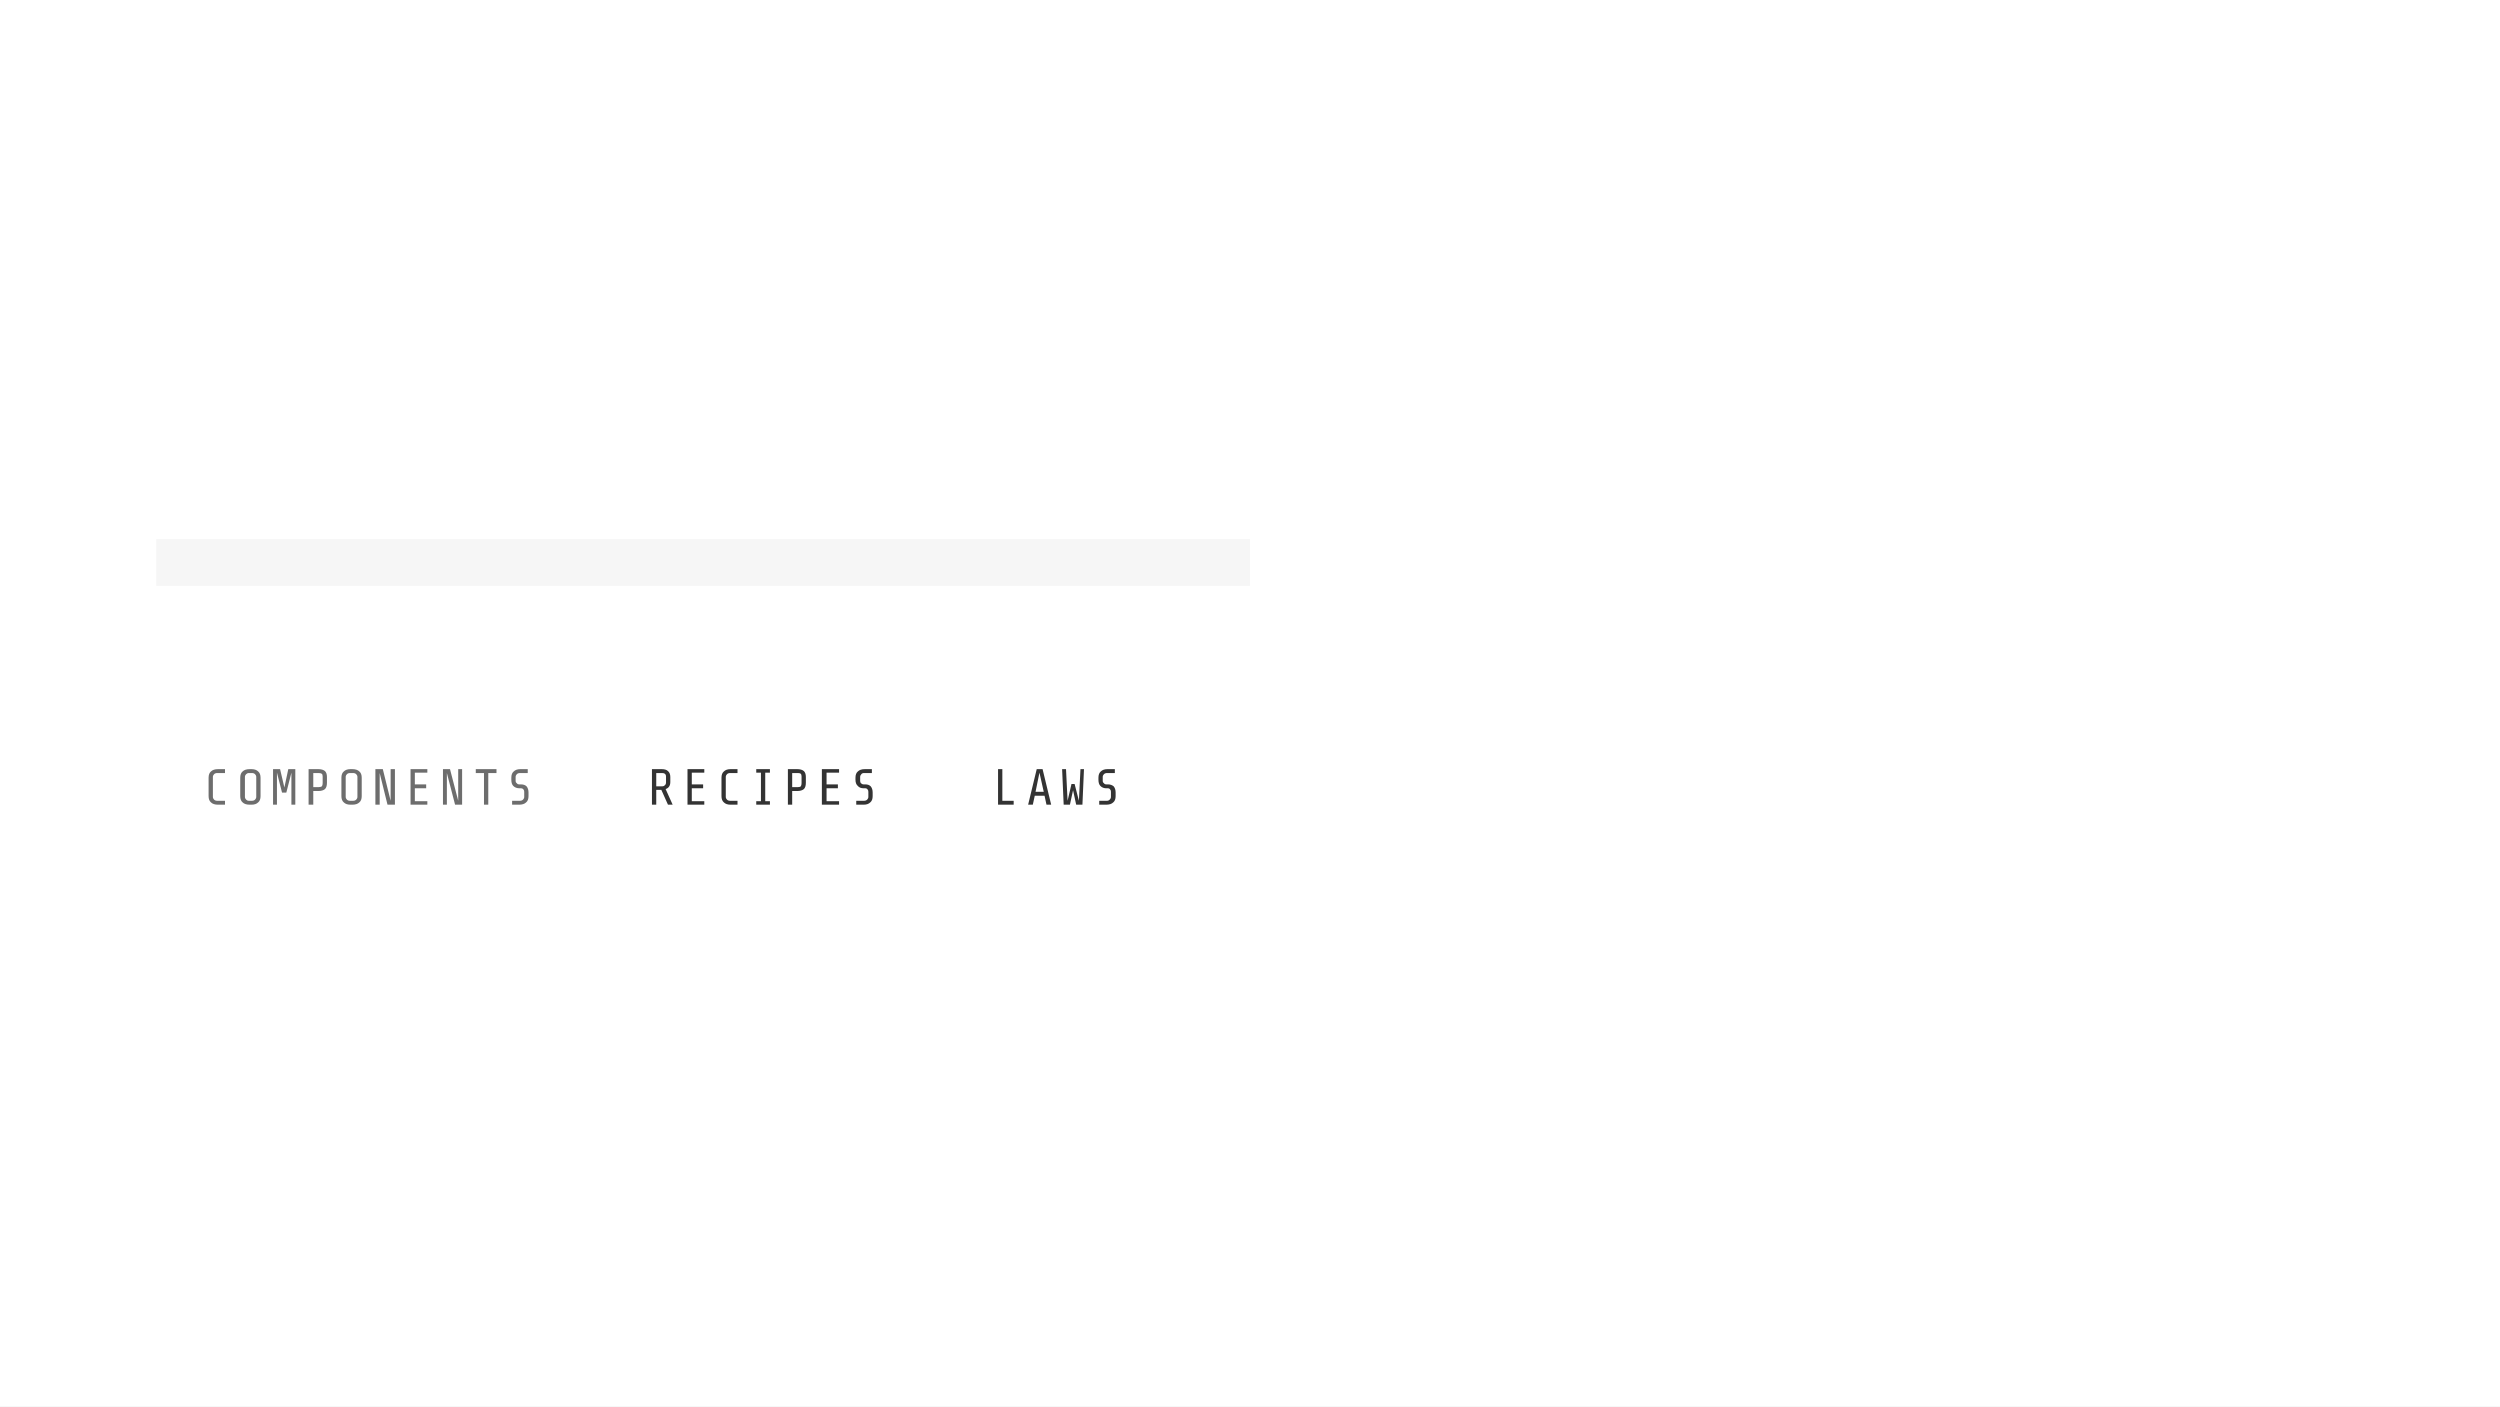
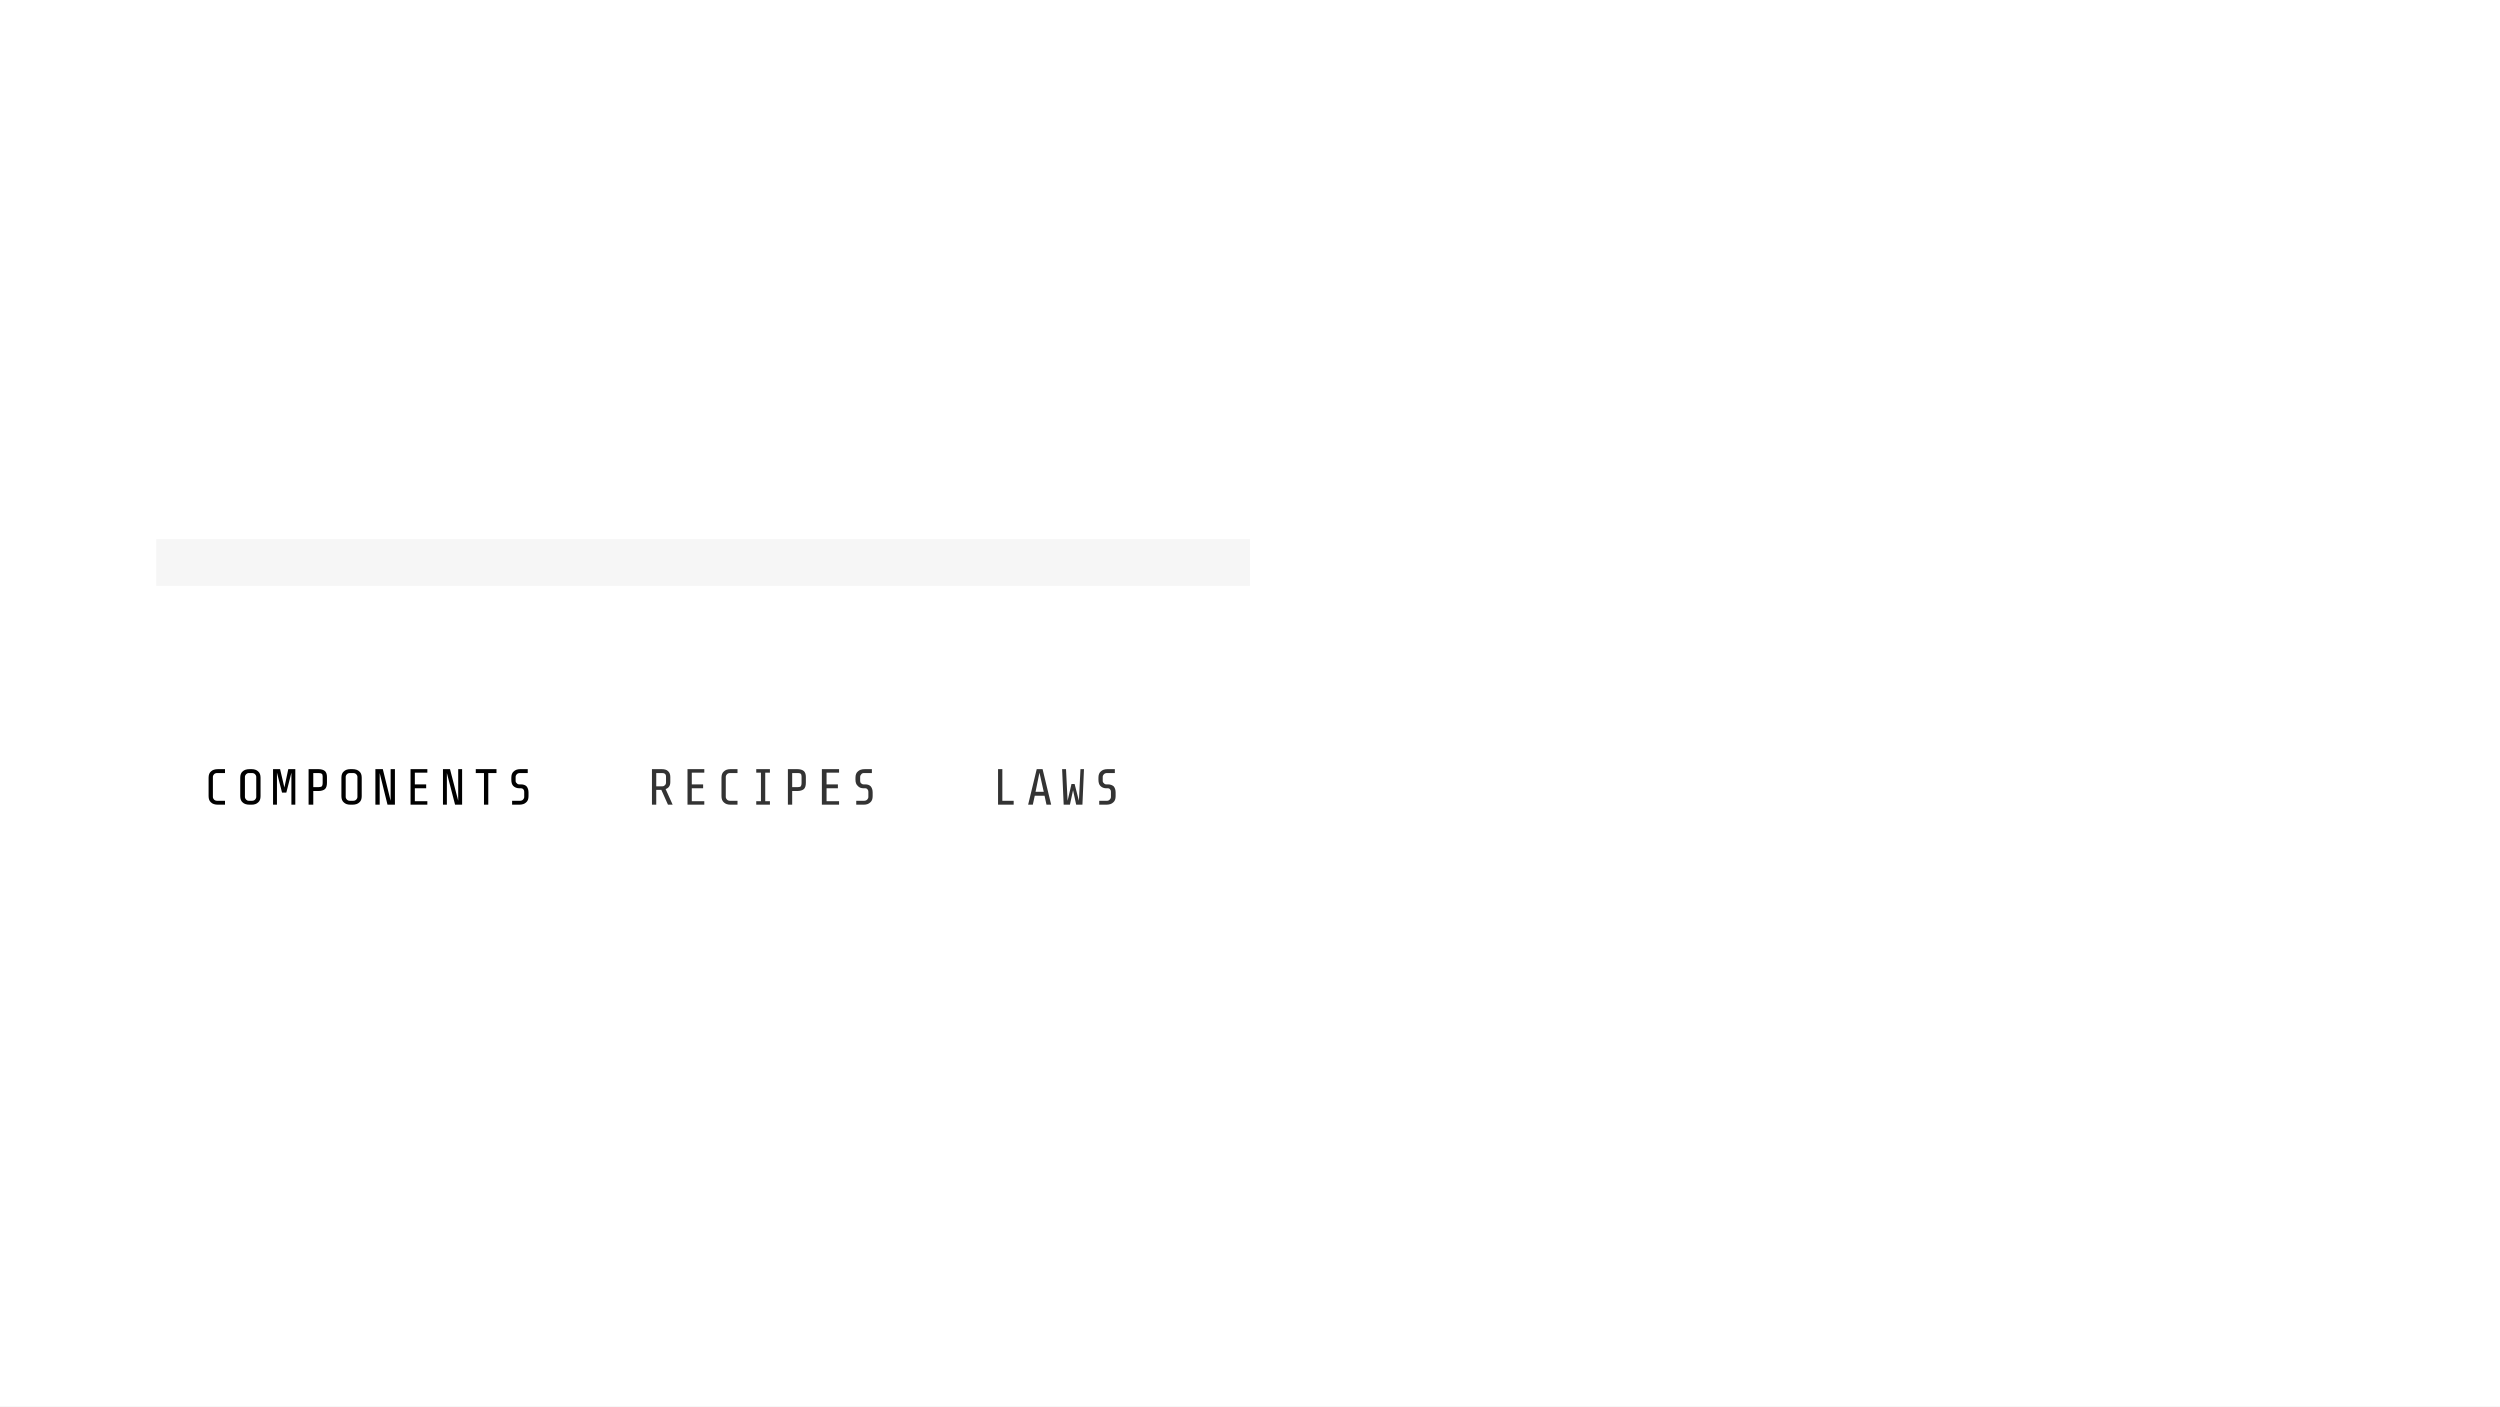
<svg xmlns="http://www.w3.org/2000/svg" width="640" height="360" viewBox="0 0 640 360">
  <mask id="satori_om-id">
    <rect x="0" y="0" width="640" height="360" fill="#fff" />
  </mask>
  <rect x="0" y="0" width="640" height="360" fill="rgba(255,255,255,1)" />
  <mask id="satori_om-id-0">
    <rect x="0" y="0" width="640" height="360" fill="#fff" />
  </mask>
  <mask id="satori_om-id-0-0">
    <rect x="0" y="0" width="640" height="360" fill="#fff" />
  </mask>
  <rect x="0" y="0" width="640" height="360" fill="rgba(255,255,255,1)" />
  <mask id="satori_om-id-0-1">
    <rect x="0" y="0" width="640" height="0" fill="#fff" />
  </mask>
  <rect x="0" y="0" width="640" height="0" fill="rgba(0,0,0,1)" />
  <mask id="satori_om-id-0-2">
    <rect x="640" y="0" width="0" height="360" fill="#fff" />
  </mask>
  <rect x="640" y="0" width="0" height="360" fill="rgba(0,0,0,1)" />
  <mask id="satori_om-id-0-3">
    <rect x="0" y="360" width="640" height="0" fill="#fff" />
  </mask>
  <rect x="0" y="360" width="640" height="0" fill="rgba(0,0,0,1)" />
  <mask id="satori_om-id-0-4">
    <rect x="0" y="0" width="0" height="360" fill="#fff" />
  </mask>
  <rect x="0" y="0" width="0" height="360" fill="rgba(0,0,0,1)" />
  <mask id="satori_om-id-1">
    <rect x="40" y="138" width="280" height="12" fill="#fff" />
  </mask>
  <g opacity="0.6" />
  <mask id="satori_om-id-1-0">
    <rect x="40" y="138" width="280" height="12" fill="#fff" />
  </mask>
  <rect x="40" y="138" width="280" height="12" fill="rgba(240,240,240,1)" fill-opacity="0.6" />
  <mask id="satori_om-id-1-1">
    <rect x="40" y="138" width="280" height="0" fill="#fff" />
  </mask>
  <rect x="40" y="138" width="280" height="0" fill="rgba(0,0,0,1)" fill-opacity="0.6" />
  <mask id="satori_om-id-1-2">
    <rect x="320" y="138" width="0" height="12" fill="#fff" />
  </mask>
  <rect x="320" y="138" width="0" height="12" fill="rgba(0,0,0,1)" fill-opacity="0.6" />
  <mask id="satori_om-id-1-3">
    <rect x="40" y="150" width="280" height="0" fill="#fff" />
  </mask>
  <rect x="40" y="150" width="280" height="0" fill="rgba(0,0,0,1)" fill-opacity="0.6" />
  <mask id="satori_om-id-1-4">
    <rect x="40" y="138" width="0" height="12" fill="#fff" />
  </mask>
  <rect x="40" y="138" width="0" height="12" fill="rgba(0,0,0,1)" fill-opacity="0.6" />
  <mask id="satori_om-id-2">
    <rect x="52" y="194" width="86" height="15" fill="#fff" />
  </mask>
  <g>
-     <path fill="rgba(109,109,109,1)" d="M55.8 206Q54.6 206 54.0 205.4Q53.4 204.9 53.4 203.8L53.4 203.8L53.4 199.1Q53.4 198.0 54.0 197.5Q54.6 196.9 55.8 196.9L55.8 196.9L57.6 196.9L57.6 197.9L55.6 197.9Q55.1 197.9 54.8 198.2Q54.5 198.5 54.5 198.9L54.5 198.9L54.5 204.0Q54.5 204.4 54.8 204.7Q55.1 205.0 55.6 205.0L55.6 205.0L57.6 205.0L57.6 206L55.8 206ZM66.7 203.8Q66.7 204.9 66.1 205.4Q65.5 206 64.4 206L64.4 206L63.9 206Q62.7 206 62.1 205.4Q61.5 204.9 61.5 203.8L61.5 203.8L61.5 199.1Q61.5 198.0 62.1 197.5Q62.7 196.9 63.9 196.9L63.9 196.9L64.4 196.9Q65.5 196.9 66.1 197.5Q66.7 198.0 66.7 199.1L66.7 199.1L66.7 203.8ZM65.6 198.9Q65.6 198.5 65.3 198.2Q65.0 197.9 64.5 197.9L64.5 197.9L63.7 197.9Q63.3 197.9 63.0 198.2Q62.7 198.5 62.7 198.9L62.7 198.9L62.7 204.0Q62.7 204.4 63.0 204.7Q63.3 205.0 63.7 205.0L63.7 205.0L64.5 205.0Q65.0 205.0 65.3 204.7Q65.6 204.4 65.6 204.0L65.6 204.0L65.6 198.9ZM74.6 197.8L73.3 202.9L72.2 202.9L70.9 197.8L70.9 206L69.9 206L69.9 196.9L71.7 196.9L72.8 201.6L73.8 196.9L75.6 196.9L75.6 206L74.6 206L74.6 197.8ZM83.7 200.4Q83.7 201.5 83.2 202.0Q82.6 202.5 81.5 202.5L81.5 202.5L80.2 202.5L80.2 206L79.0 206L79.0 196.9L81.5 196.9Q82.6 196.9 83.2 197.4Q83.7 197.9 83.7 198.9L83.7 198.9L83.7 200.4ZM82.6 198.8Q82.6 198.3 82.4 198.1Q82.1 197.9 81.6 197.9L81.6 197.9L80.2 197.9L80.2 201.5L81.6 201.5Q82.1 201.5 82.4 201.3Q82.6 201.0 82.6 200.5L82.6 200.5L82.6 198.8ZM92.6 203.8Q92.6 204.9 92.0 205.4Q91.4 206 90.2 206L90.2 206L89.7 206Q88.6 206 88.0 205.4Q87.4 204.9 87.4 203.8L87.4 203.8L87.4 199.1Q87.4 198.0 88.0 197.5Q88.6 196.9 89.7 196.9L89.7 196.9L90.2 196.9Q91.4 196.9 92.0 197.5Q92.6 198.0 92.6 199.1L92.6 199.1L92.6 203.8ZM91.5 198.9Q91.5 198.5 91.2 198.2Q90.9 197.9 90.4 197.9L90.4 197.9L89.6 197.9Q89.1 197.9 88.8 198.2Q88.5 198.5 88.5 198.9L88.5 198.9L88.5 204.0Q88.5 204.4 88.8 204.7Q89.1 205.0 89.6 205.0L89.6 205.0L90.4 205.0Q90.9 205.0 91.2 204.7Q91.5 204.4 91.5 204.0L91.5 204.0L91.5 198.9ZM97.2 197.9L97.2 206L96.1 206L96.1 196.9L98.0 196.9L100.0 205.0L100.0 196.9L101.1 196.9L101.1 206L99.2 206L97.2 197.9ZM105.1 196.9L109.4 196.9L109.4 197.8L106.2 197.8L106.2 200.8L109.1 200.8L109.1 201.8L106.2 201.8L106.2 205.1L109.4 205.1L109.4 206L105.1 206L105.1 196.9ZM114.4 197.9L114.4 206L113.4 206L113.4 196.9L115.2 196.9L117.3 205.0L117.3 196.9L118.3 196.9L118.3 206L116.5 206L114.4 197.9ZM125.0 206L123.9 206L123.9 197.9L121.8 197.9L121.8 196.9L127.1 196.9L127.1 197.9L125.0 197.9L125.0 206ZM135.3 203.8Q135.3 204.9 134.7 205.4Q134.1 206 132.9 206L132.9 206L131.1 206L131.1 205.0L133.1 205.0Q133.6 205.0 133.9 204.7Q134.2 204.4 134.2 204.0L134.2 204.0L134.2 202.7Q134.2 202.3 134.0 202.1Q133.8 201.8 133.3 201.8L133.3 201.8L133.0 201.8Q132.0 201.8 131.4 201.2Q130.9 200.7 130.9 199.6L130.9 199.6L130.9 199.1Q130.9 198.0 131.5 197.5Q132.1 196.9 133.2 196.9L133.2 196.9L135.1 196.9L135.1 197.9L133.1 197.9Q132.6 197.9 132.3 198.2Q132.0 198.5 132.0 198.9L132.0 198.9L132.0 199.9Q132.0 200.3 132.3 200.5Q132.5 200.8 132.9 200.8L132.9 200.8L133.3 200.8Q134.3 200.8 134.8 201.3Q135.3 201.9 135.3 202.9L135.3 202.9L135.3 203.8Z " />
+     <path fill="rgba(0,0,0,1)" d="M55.8 206Q54.6 206 54.0 205.4Q53.4 204.9 53.4 203.8L53.4 203.8L53.4 199.1Q53.4 198.0 54.0 197.5Q54.6 196.9 55.8 196.9L55.8 196.9L57.6 196.9L57.6 197.9L55.6 197.9Q55.1 197.9 54.8 198.2Q54.5 198.5 54.5 198.9L54.5 198.9L54.5 204.0Q54.5 204.4 54.8 204.7Q55.1 205.0 55.6 205.0L55.6 205.0L57.6 205.0L57.6 206L55.8 206ZM66.7 203.8Q66.7 204.9 66.1 205.4Q65.5 206 64.4 206L64.4 206L63.9 206Q62.7 206 62.1 205.4Q61.5 204.9 61.5 203.8L61.5 203.8L61.5 199.1Q61.5 198.0 62.1 197.5Q62.7 196.9 63.9 196.9L63.9 196.9L64.4 196.9Q65.5 196.9 66.1 197.5Q66.7 198.0 66.7 199.1L66.7 199.1L66.7 203.8ZM65.6 198.9Q65.6 198.5 65.3 198.2Q65.0 197.9 64.5 197.9L64.5 197.9L63.7 197.9Q63.3 197.9 63.0 198.2Q62.7 198.5 62.7 198.9L62.7 198.9L62.7 204.0Q62.7 204.4 63.0 204.7Q63.3 205.0 63.7 205.0L63.7 205.0L64.5 205.0Q65.0 205.0 65.3 204.7Q65.6 204.4 65.6 204.0L65.6 204.0L65.6 198.9ZM74.6 197.8L73.3 202.9L72.2 202.9L70.9 197.8L70.9 206L69.9 206L69.9 196.9L71.7 196.9L72.8 201.6L73.8 196.9L75.6 196.9L75.6 206L74.6 206L74.6 197.8ZM83.7 200.4Q83.7 201.5 83.2 202.0Q82.6 202.5 81.5 202.5L81.5 202.5L80.2 202.5L80.2 206L79.0 206L79.0 196.9L81.5 196.9Q82.6 196.9 83.2 197.4Q83.7 197.9 83.7 198.9L83.7 198.9L83.7 200.4ZM82.6 198.8Q82.6 198.3 82.4 198.1Q82.1 197.9 81.6 197.9L81.6 197.9L80.2 197.9L80.2 201.5L81.6 201.5Q82.1 201.5 82.4 201.3Q82.6 201.0 82.6 200.5L82.6 200.5L82.6 198.8ZM92.6 203.8Q92.6 204.9 92.0 205.4Q91.4 206 90.2 206L90.2 206L89.7 206Q88.6 206 88.0 205.4Q87.4 204.9 87.4 203.8L87.4 203.8L87.4 199.1Q87.4 198.0 88.0 197.5Q88.6 196.9 89.7 196.9L89.7 196.9L90.2 196.9Q91.4 196.9 92.0 197.5Q92.6 198.0 92.6 199.1L92.6 199.1L92.6 203.8ZM91.5 198.9Q91.5 198.5 91.2 198.2Q90.9 197.9 90.4 197.9L90.4 197.9L89.6 197.9Q89.1 197.9 88.8 198.2Q88.5 198.5 88.5 198.9L88.5 198.9L88.5 204.0Q88.5 204.4 88.8 204.7Q89.1 205.0 89.6 205.0L89.6 205.0L90.4 205.0Q90.9 205.0 91.2 204.7Q91.5 204.4 91.5 204.0L91.5 204.0L91.5 198.9ZM97.2 197.9L97.2 206L96.1 206L96.1 196.9L98.0 196.9L100.0 205.0L100.0 196.9L101.1 196.9L101.1 206L99.2 206L97.2 197.9ZM105.1 196.9L109.4 196.9L109.4 197.8L106.2 197.8L106.2 200.8L109.1 200.8L109.1 201.8L106.2 201.8L106.2 205.1L109.4 205.1L109.4 206L105.1 206L105.1 196.9ZM114.4 197.9L114.4 206L113.4 206L113.4 196.9L115.2 196.9L117.3 205.0L117.3 196.9L118.3 196.9L118.3 206L116.5 206L114.4 197.9ZM125.0 206L123.9 206L123.9 197.9L121.8 197.9L121.8 196.9L127.1 196.9L127.1 197.9L125.0 197.9L125.0 206ZM135.3 203.8Q135.3 204.9 134.7 205.4Q134.1 206 132.9 206L132.9 206L131.1 206L131.1 205.0L133.1 205.0Q133.6 205.0 133.9 204.7Q134.2 204.4 134.2 204.0L134.2 204.0L134.2 202.7Q134.2 202.3 134.0 202.1Q133.8 201.8 133.3 201.8L133.3 201.8L133.0 201.8Q132.0 201.8 131.4 201.2Q130.9 200.7 130.9 199.6L130.9 199.6L130.9 199.1Q130.9 198.0 131.5 197.5Q132.1 196.9 133.2 196.9L133.2 196.9L135.1 196.9L135.1 197.9L133.1 197.9Q132.6 197.9 132.3 198.2Q132.0 198.5 132.0 198.9L132.0 198.9L132.0 199.9Q132.0 200.3 132.3 200.5Q132.5 200.8 132.9 200.8L132.9 200.8L133.3 200.8Q134.3 200.8 134.8 201.3Q135.3 201.9 135.3 202.9L135.3 202.9L135.3 203.8Z " />
  </g>
  <mask id="satori_om-id-3">
    <rect x="166" y="194" width="60" height="15" fill="#fff" />
  </mask>
  <g>
    <path fill="rgba(51,51,51,1)" d="M169.3 202.2L168.0 202.2L168.0 206L166.9 206L166.9 196.9L169.4 196.9Q170.5 196.9 171.0 197.4Q171.6 197.9 171.6 198.9L171.6 198.9L171.6 200.2Q171.6 201.6 170.4 202.0L170.4 202.0L172.2 206L171.0 206L169.3 202.2ZM170.5 198.8Q170.5 198.3 170.2 198.1Q170.0 197.9 169.5 197.9L169.5 197.9L168.0 197.9L168.0 201.3L169.5 201.3Q170.0 201.3 170.2 201.0Q170.5 200.8 170.5 200.3L170.5 200.3L170.5 198.8ZM176.0 196.9L180.3 196.9L180.3 197.8L177.1 197.8L177.1 200.8L180.0 200.8L180.0 201.8L177.1 201.8L177.1 205.1L180.3 205.1L180.3 206L176.0 206L176.0 196.9ZM187.0 206Q185.9 206 185.3 205.4Q184.7 204.9 184.7 203.8L184.7 203.8L184.7 199.1Q184.7 198.0 185.3 197.5Q185.9 196.9 187.0 196.9L187.0 196.9L188.8 196.9L188.8 197.9L186.9 197.9Q186.4 197.9 186.1 198.2Q185.8 198.5 185.8 198.9L185.8 198.9L185.8 204.0Q185.8 204.4 186.1 204.7Q186.4 205.0 186.9 205.0L186.9 205.0L188.8 205.0L188.8 206L187.0 206ZM193.6 205.1L194.8 205.1L194.8 197.8L193.6 197.8L193.6 196.9L197.1 196.9L197.1 197.8L195.9 197.8L195.9 205.1L197.1 205.1L197.1 206L193.6 206L193.6 205.1ZM206.3 200.4Q206.3 201.5 205.8 202.0Q205.2 202.5 204.1 202.5L204.1 202.5L202.8 202.5L202.8 206L201.7 206L201.7 196.9L204.1 196.9Q205.2 196.9 205.8 197.4Q206.3 197.9 206.3 198.9L206.3 198.9L206.3 200.4ZM205.2 198.8Q205.2 198.3 205.0 198.1Q204.8 197.9 204.3 197.9L204.3 197.9L202.8 197.9L202.8 201.5L204.3 201.5Q204.8 201.5 205.0 201.3Q205.2 201.0 205.2 200.5L205.2 200.5L205.2 198.8ZM210.4 196.9L214.8 196.9L214.8 197.8L211.6 197.8L211.6 200.8L214.5 200.8L214.5 201.8L211.6 201.8L211.6 205.1L214.8 205.1L214.8 206L210.4 206L210.4 196.9ZM223.4 203.8Q223.4 204.9 222.8 205.4Q222.2 206 221.1 206L221.1 206L219.2 206L219.2 205.0L221.2 205.0Q221.7 205.0 222.0 204.7Q222.3 204.4 222.3 204.0L222.3 204.0L222.3 202.7Q222.3 202.3 222.1 202.1Q221.9 201.8 221.5 201.8L221.5 201.8L221.1 201.8Q220.1 201.8 219.6 201.2Q219.0 200.7 219.0 199.6L219.0 199.6L219.0 199.1Q219.0 198.0 219.6 197.5Q220.2 196.9 221.4 196.9L221.4 196.9L223.2 196.9L223.2 197.9L221.2 197.9Q220.7 197.9 220.5 198.2Q220.2 198.5 220.2 198.9L220.2 198.9L220.2 199.9Q220.2 200.3 220.4 200.5Q220.7 200.8 221.1 200.8L221.1 200.8L221.5 200.8Q222.4 200.8 222.9 201.3Q223.4 201.9 223.4 202.9L223.4 202.9L223.4 203.8Z " />
  </g>
  <mask id="satori_om-id-4">
    <rect x="254" y="194" width="34" height="15" fill="#fff" />
  </mask>
  <g>
    <path fill="rgba(51,51,51,1)" d="M255.5 196.9L256.6 196.9L256.6 205.0L259.5 205.0L259.5 206L255.5 206L255.5 196.9ZM267.4 203.7L264.9 203.7L264.4 206L263.2 206L265.4 196.9L266.9 196.9L269.1 206L267.9 206L267.4 203.7ZM265.1 202.7L267.2 202.7L266.1 197.8L265.1 202.7ZM275.5 206L274.7 202.3L273.9 206L272.3 206L271.9 196.9L272.9 196.9L273.3 205.0L274.3 200.7L275.1 200.7L276.2 205.0L276.6 196.9L277.5 196.9L277.1 206L275.5 206ZM285.6 203.8Q285.6 204.9 285.0 205.4Q284.4 206 283.2 206L283.2 206L281.4 206L281.4 205.0L283.4 205.0Q283.8 205.0 284.1 204.7Q284.4 204.4 284.4 204.0L284.4 204.0L284.4 202.7Q284.4 202.3 284.2 202.1Q284.0 201.8 283.6 201.8L283.6 201.8L283.2 201.8Q282.3 201.8 281.7 201.2Q281.2 200.7 281.2 199.6L281.2 199.6L281.2 199.1Q281.2 198.0 281.8 197.5Q282.4 196.9 283.5 196.9L283.5 196.9L285.4 196.9L285.4 197.9L283.4 197.9Q282.9 197.9 282.6 198.2Q282.3 198.5 282.3 198.9L282.3 198.9L282.3 199.9Q282.3 200.3 282.6 200.5Q282.8 200.8 283.2 200.8L283.2 200.8L283.6 200.8Q284.5 200.8 285.1 201.3Q285.6 201.9 285.6 202.9L285.6 202.9L285.6 203.8Z " />
  </g>
</svg>
